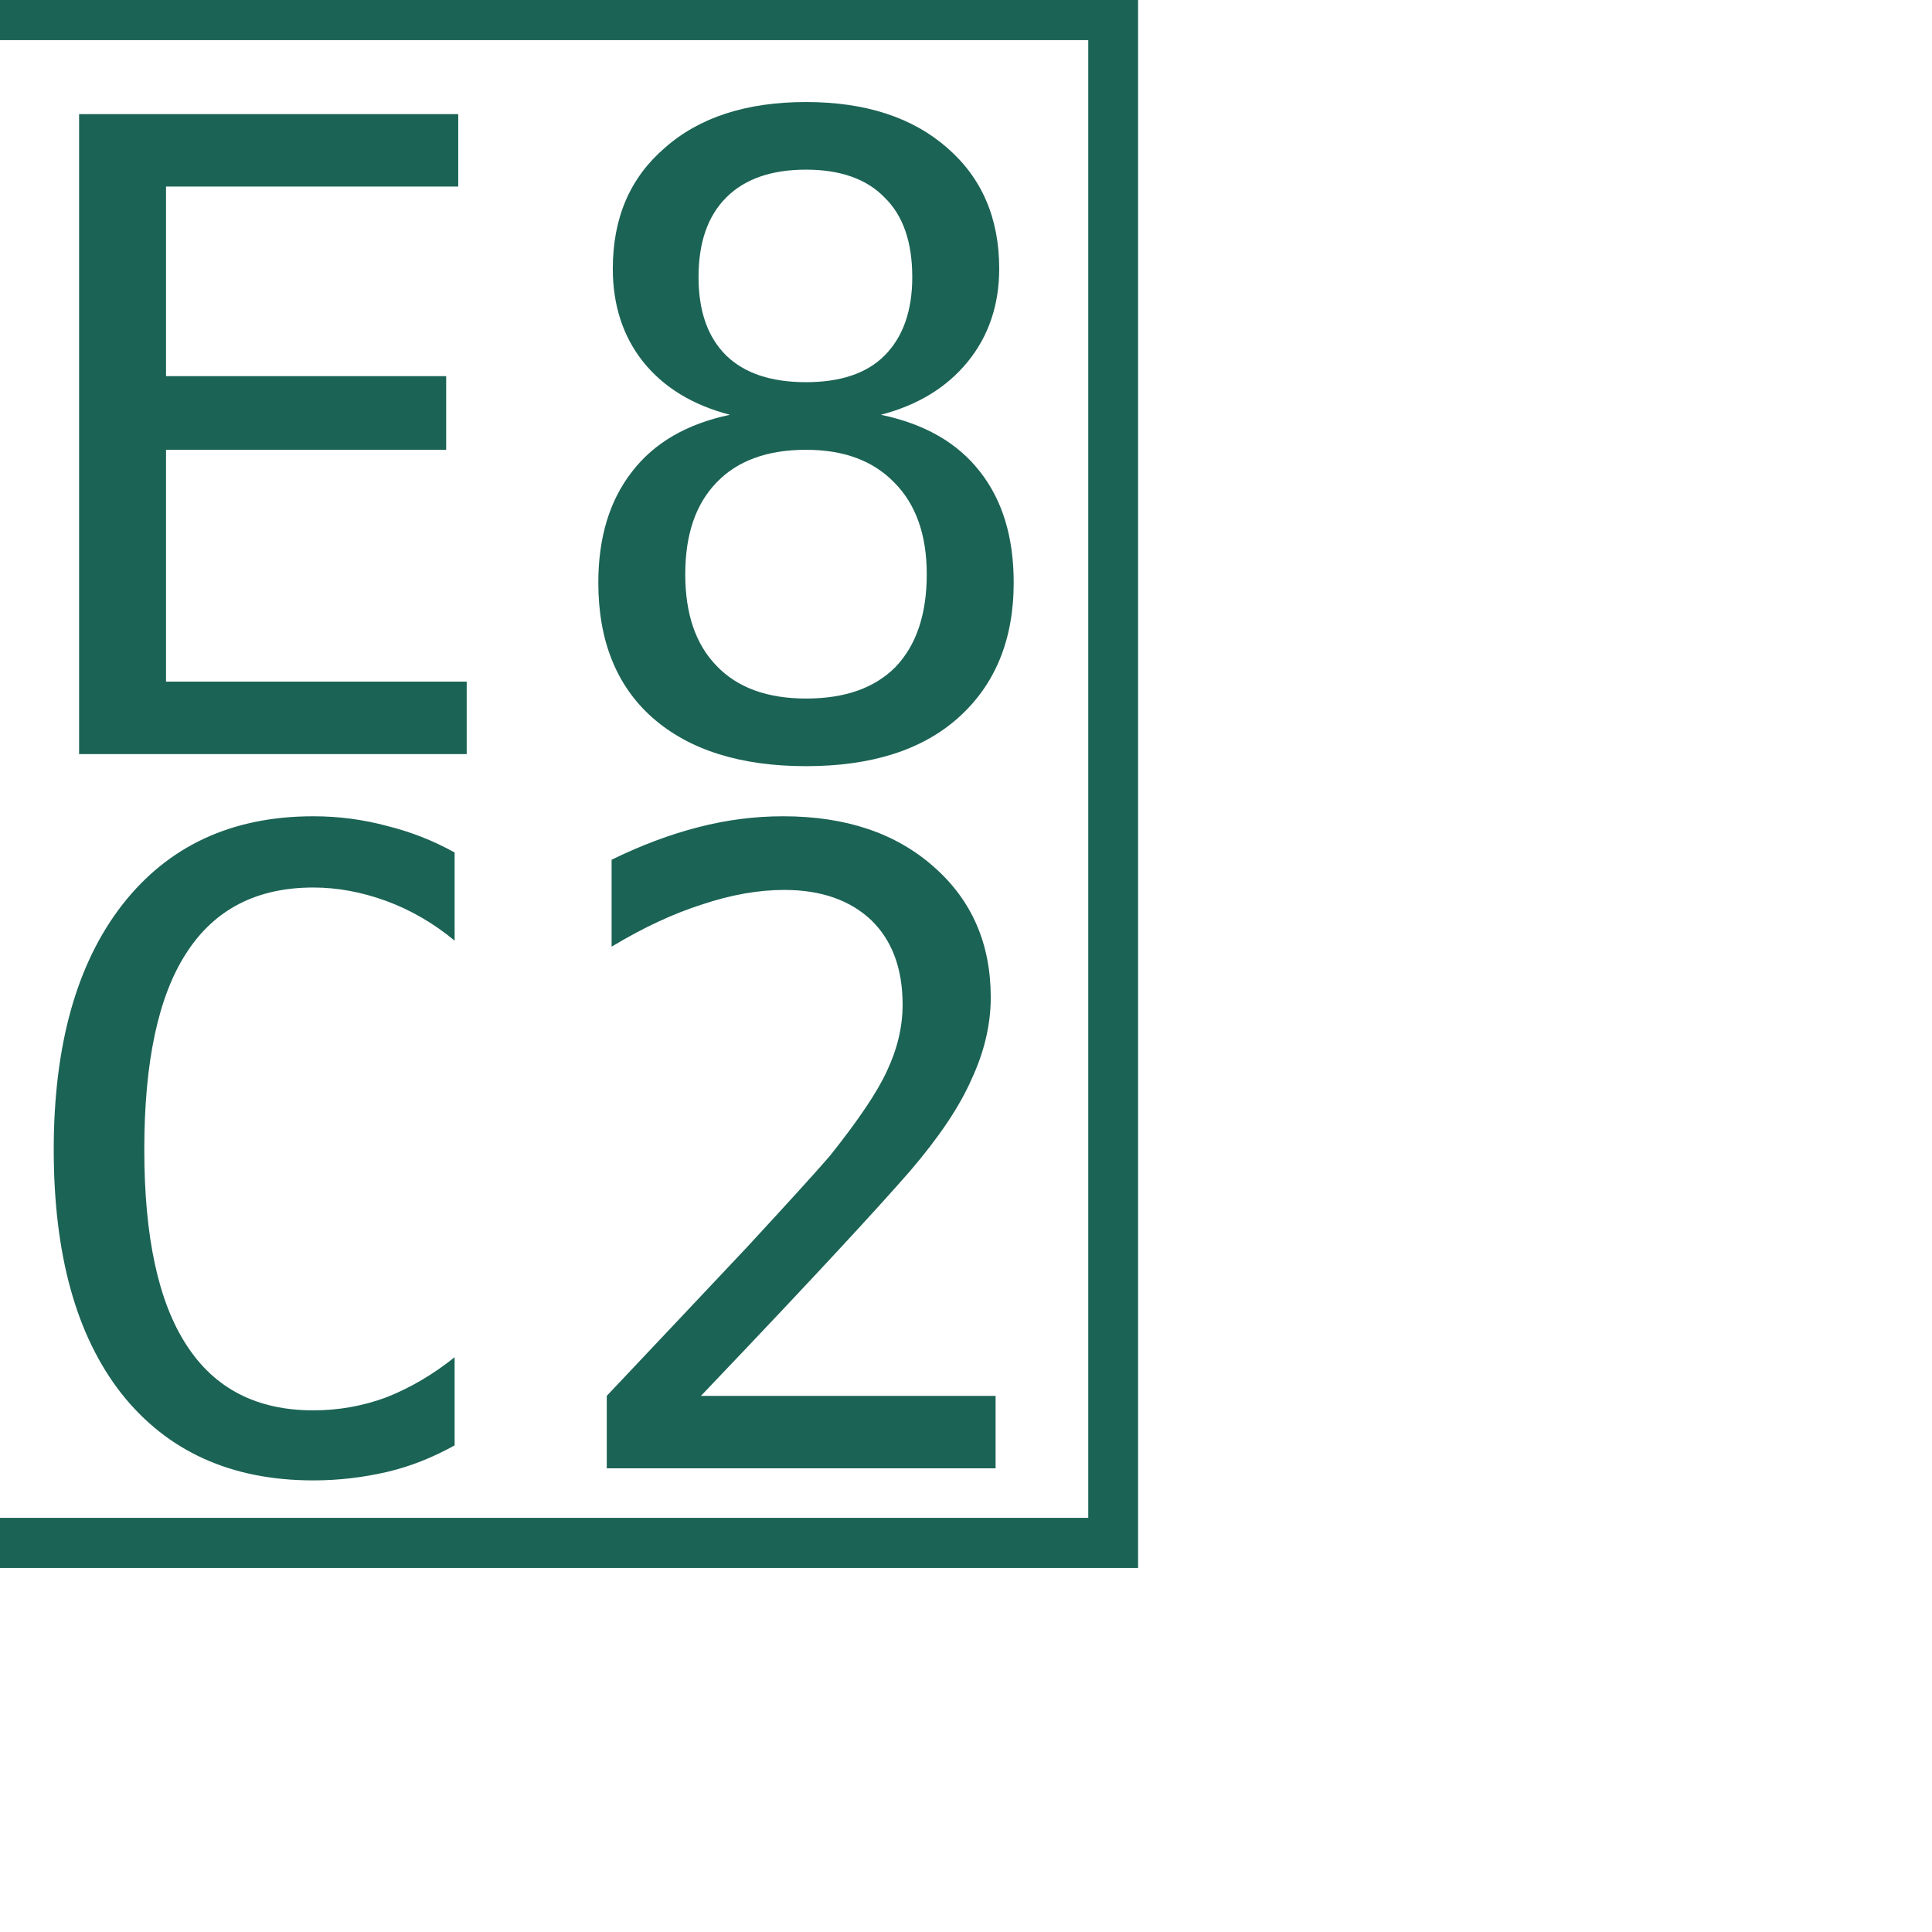
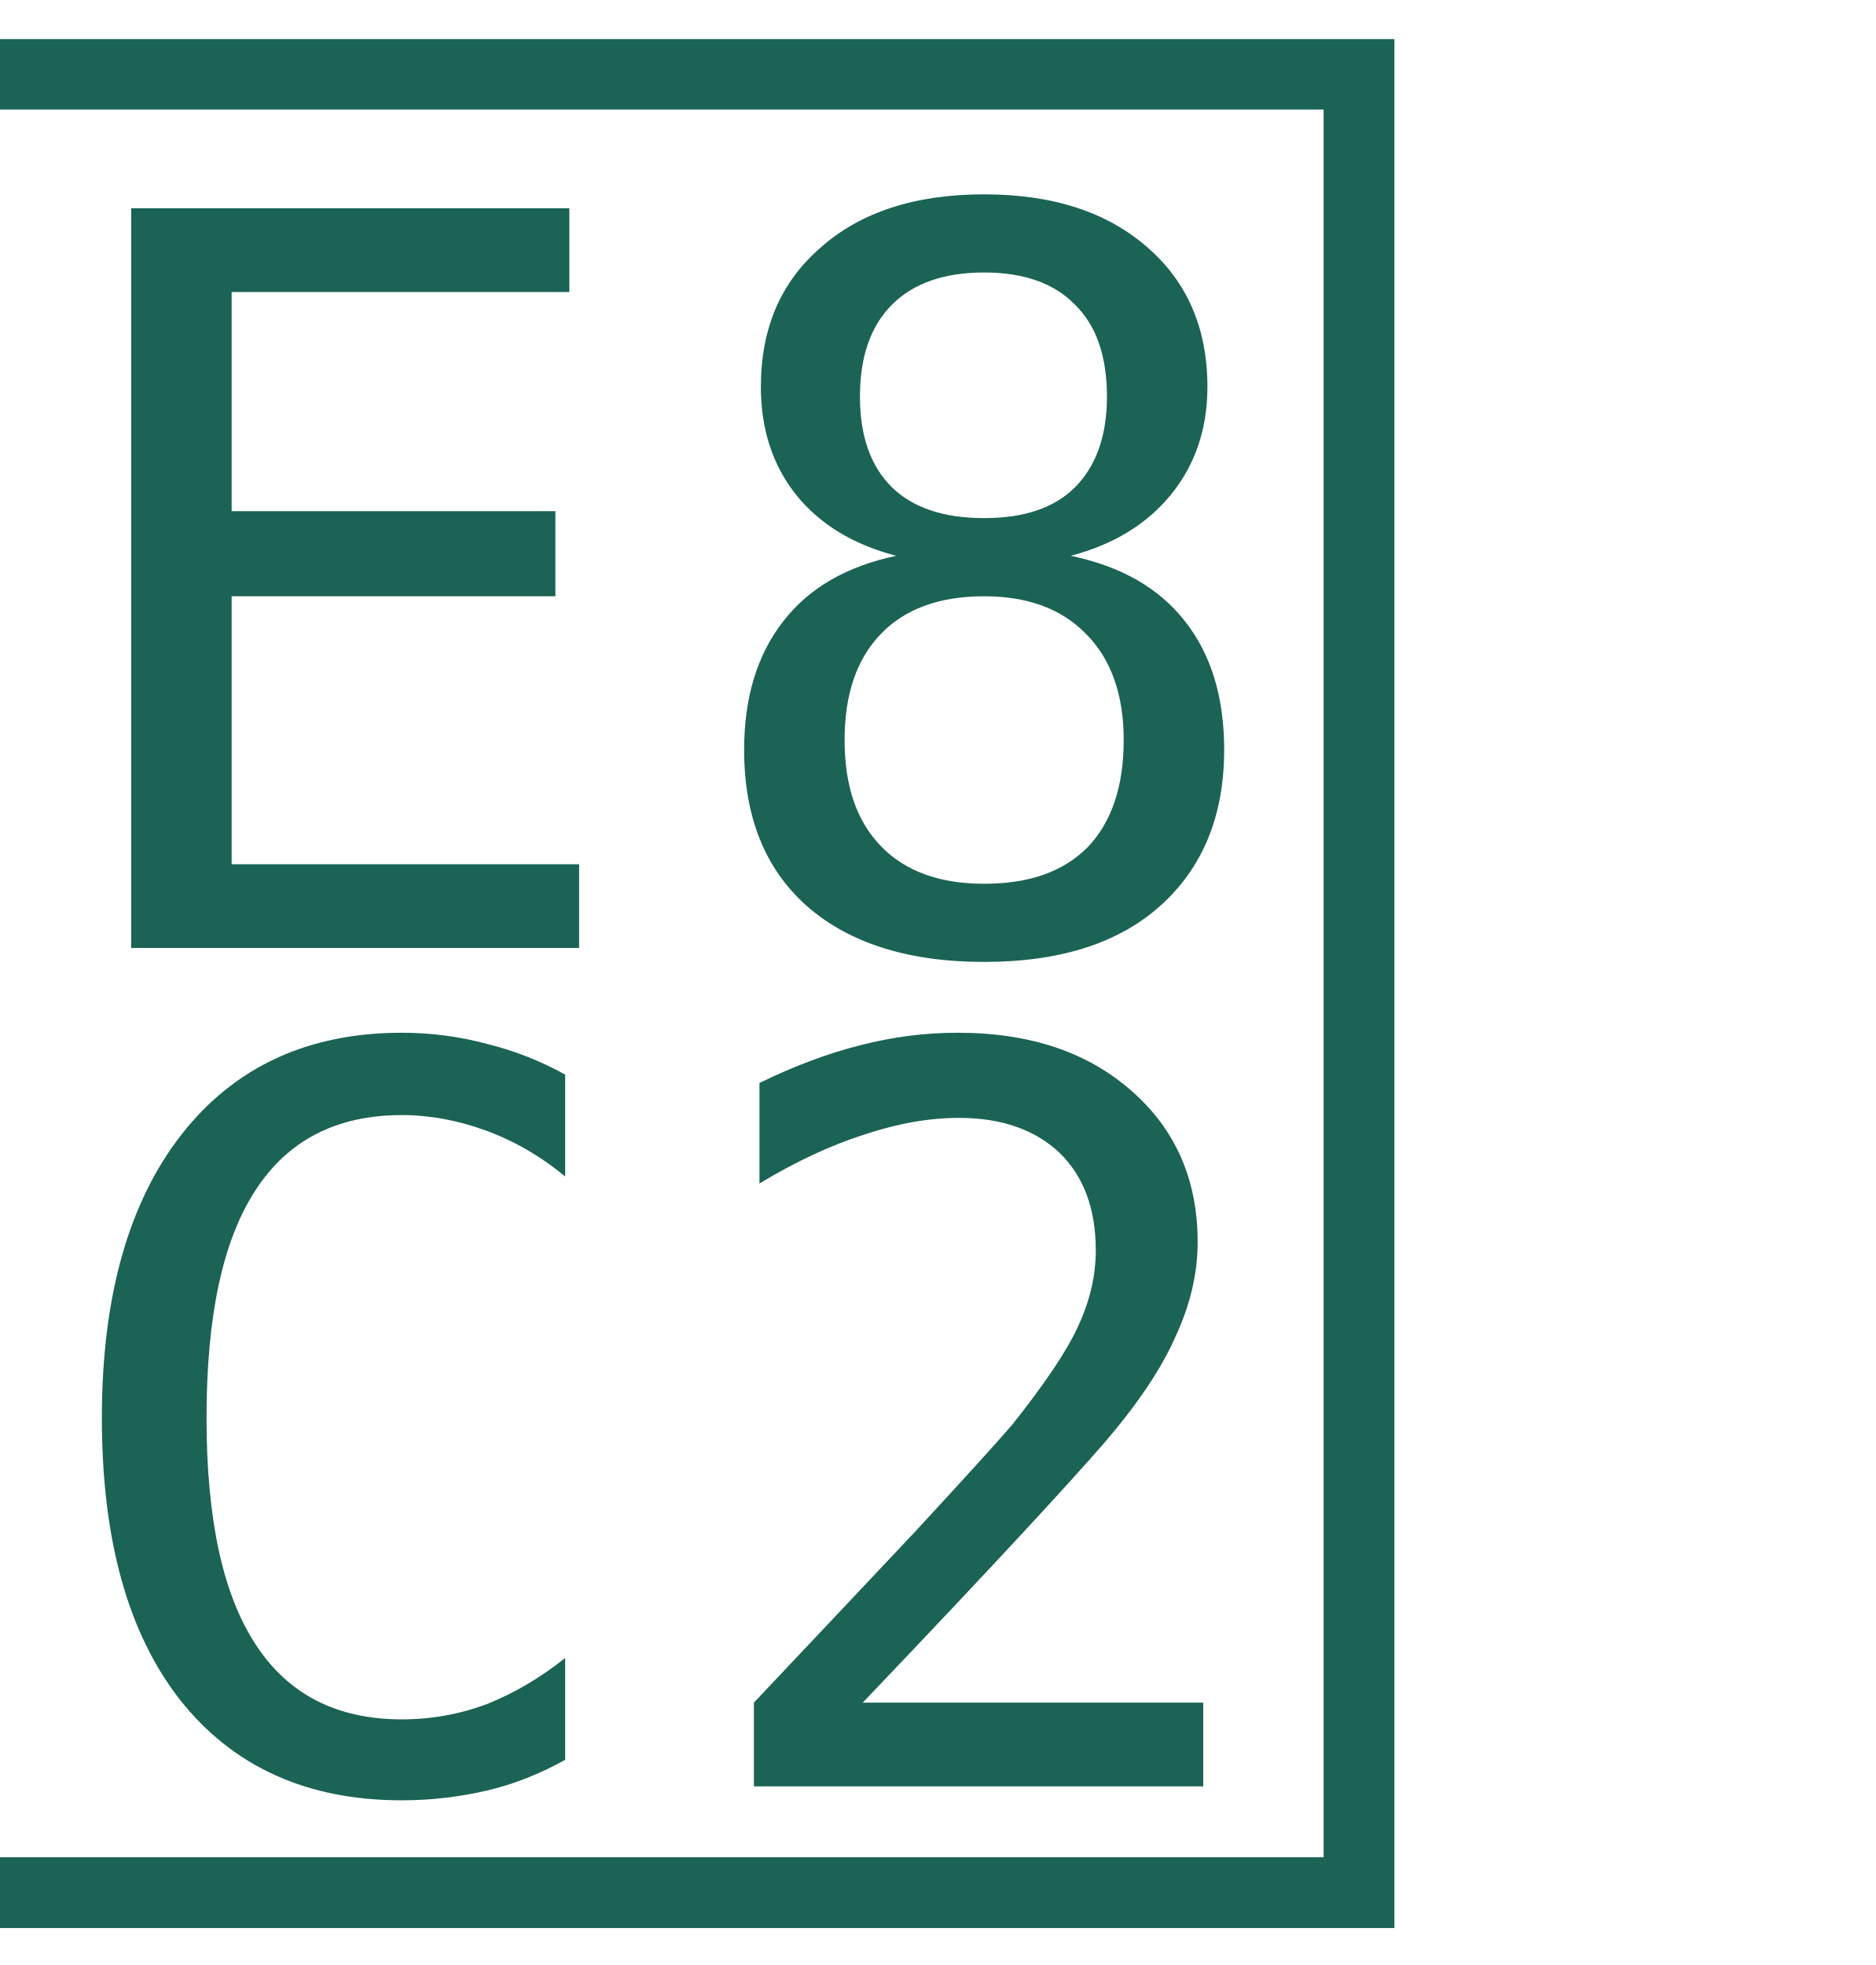
- <svg xmlns="http://www.w3.org/2000/svg" width="25px" height="25px" viewBox="0 0 25 25" version="1.1">
-   <g id="Page-1" stroke="none" stroke-width="1" fill="none" fill-rule="evenodd" font-family="LastResort, .LastResort" font-size="25" font-weight="normal">
-     <g id="Landing-Page" transform="translate(-535, -1697)" fill="#1B6355">
+ <svg xmlns="http://www.w3.org/2000/svg" width="21px" height="22px" viewBox="0 0 21 22" version="1.1">
+   <g id="Page-1" stroke="none" stroke-width="1" fill="none" fill-rule="evenodd" font-family="material" font-size="25" font-weight="normal">
+     <g id="Landing-Page" transform="translate(-535, -1696)" fill="#1B6355">
      <g id="Footer" transform="translate(0, 1614)">
        <text id="">
          <tspan x="533" y="102"></tspan>
        </text>
      </g>
    </g>
  </g>
</svg>
